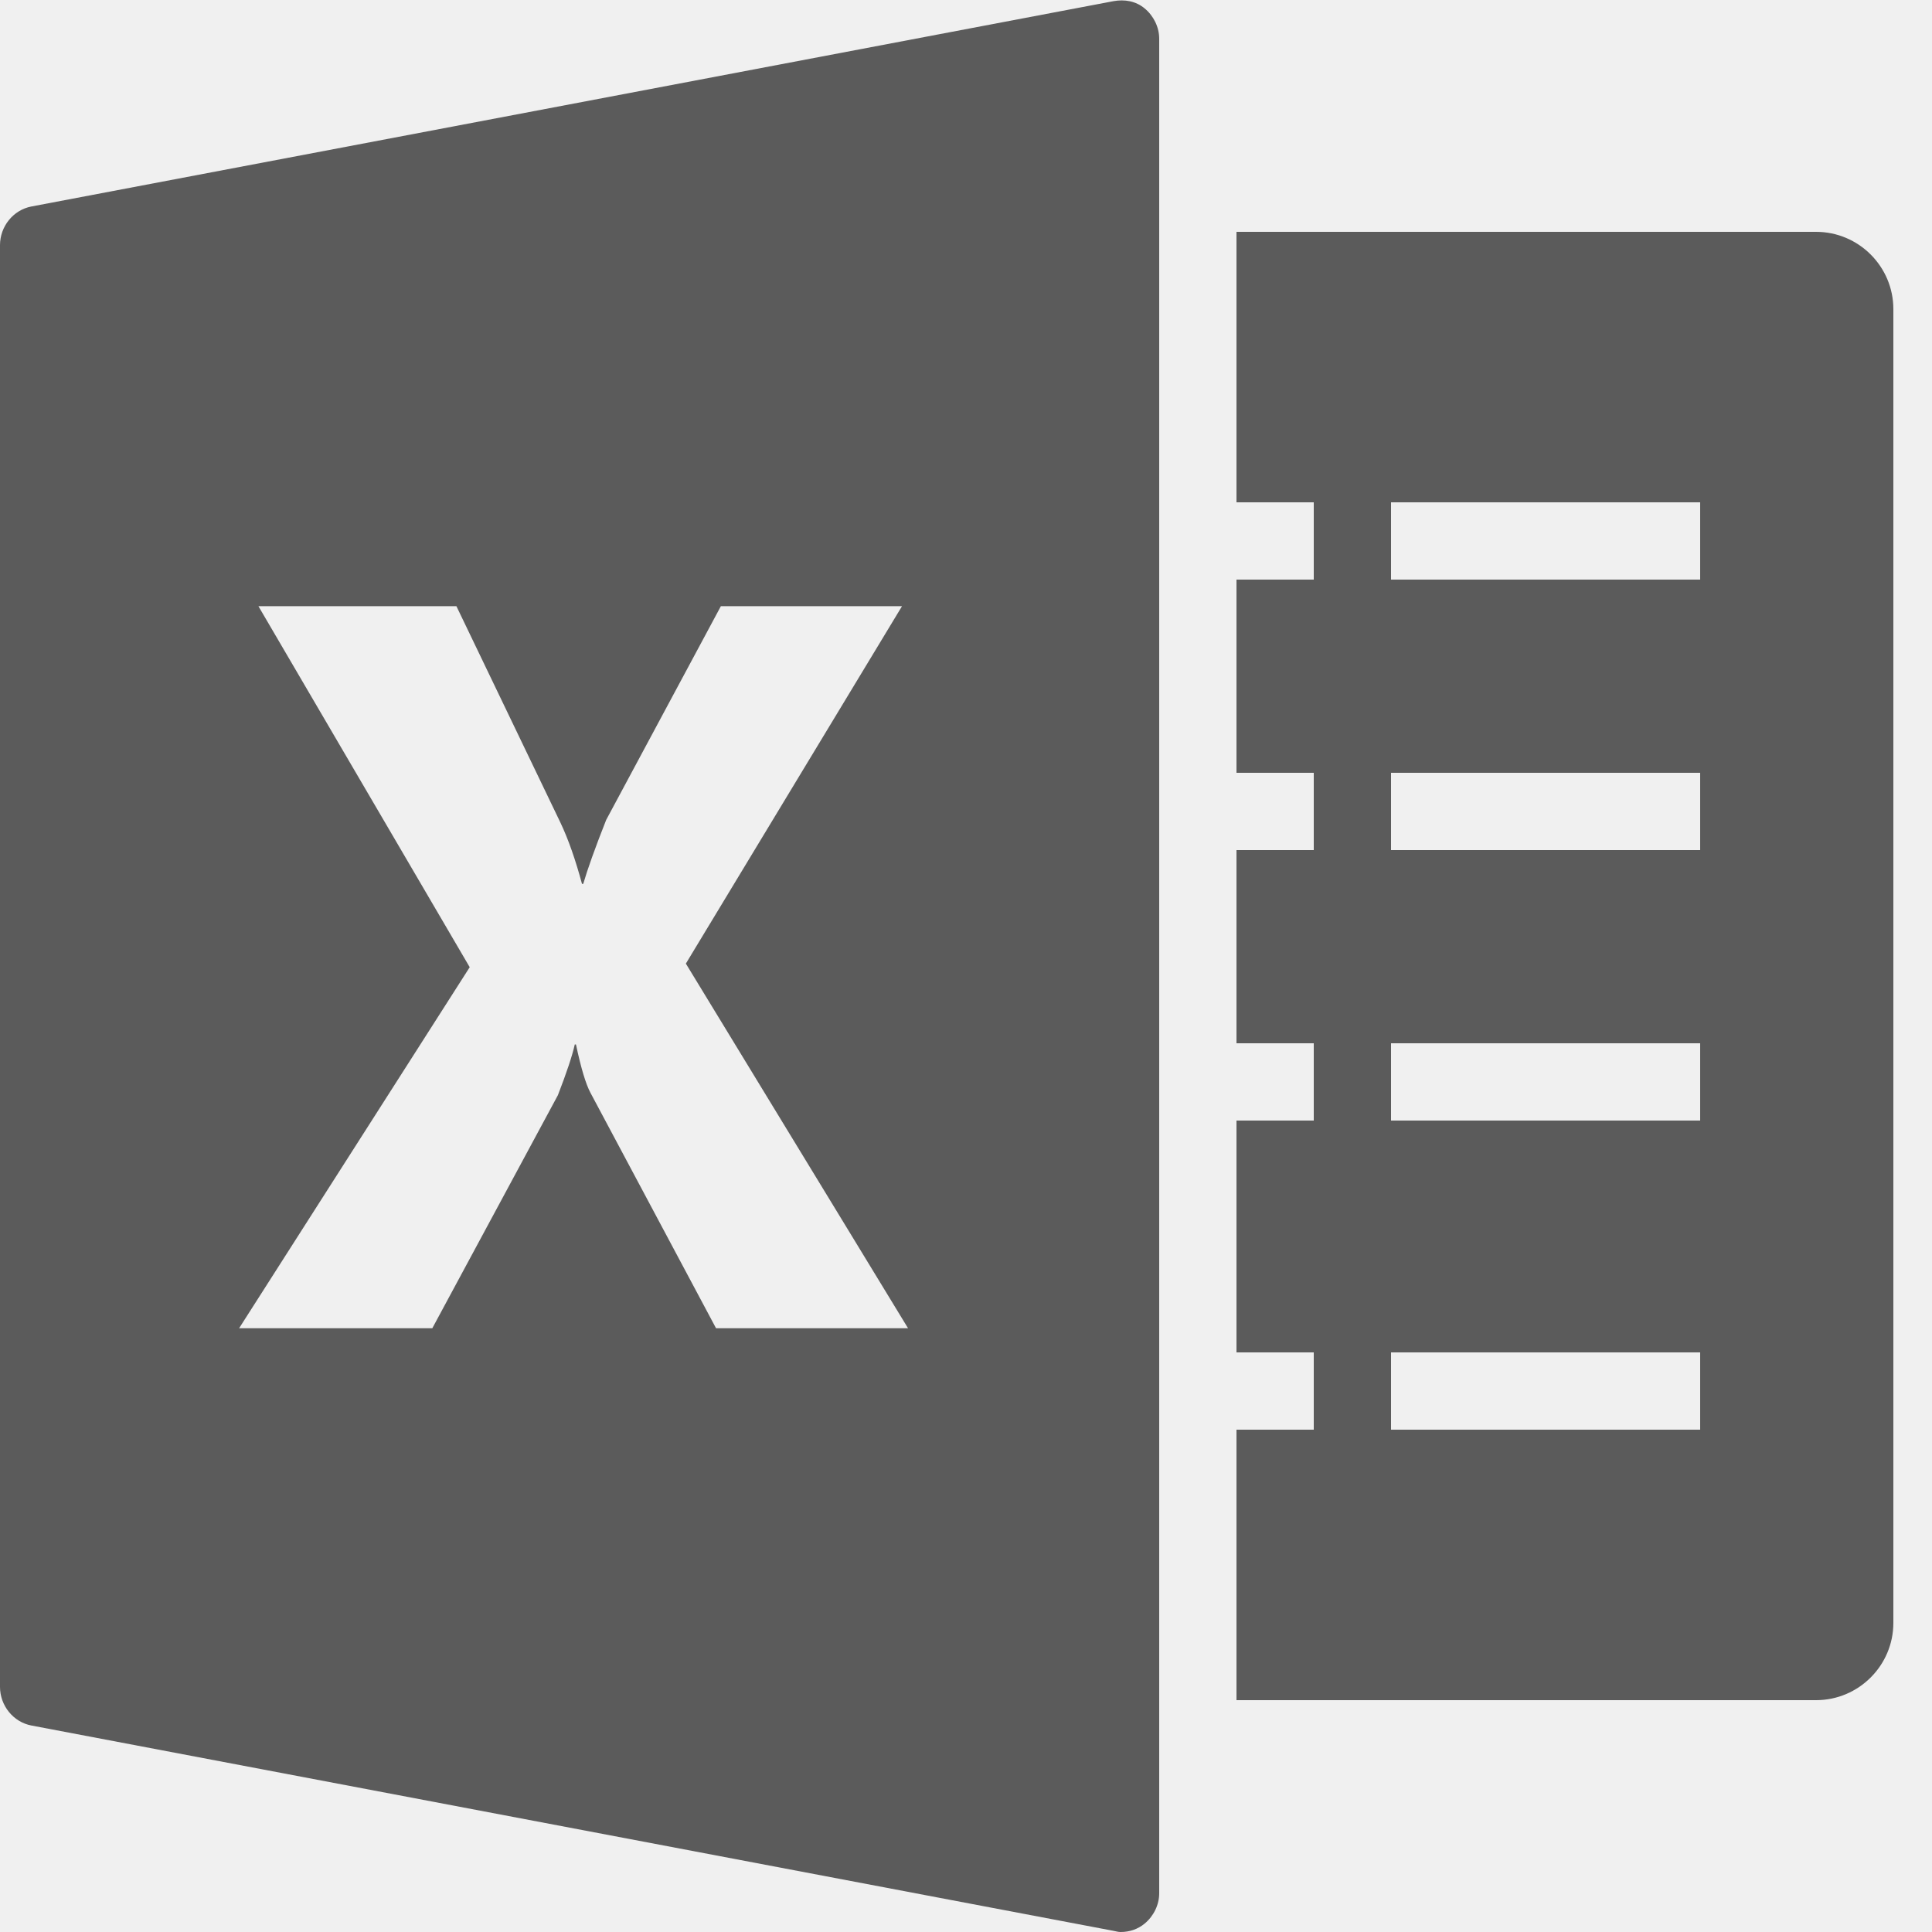
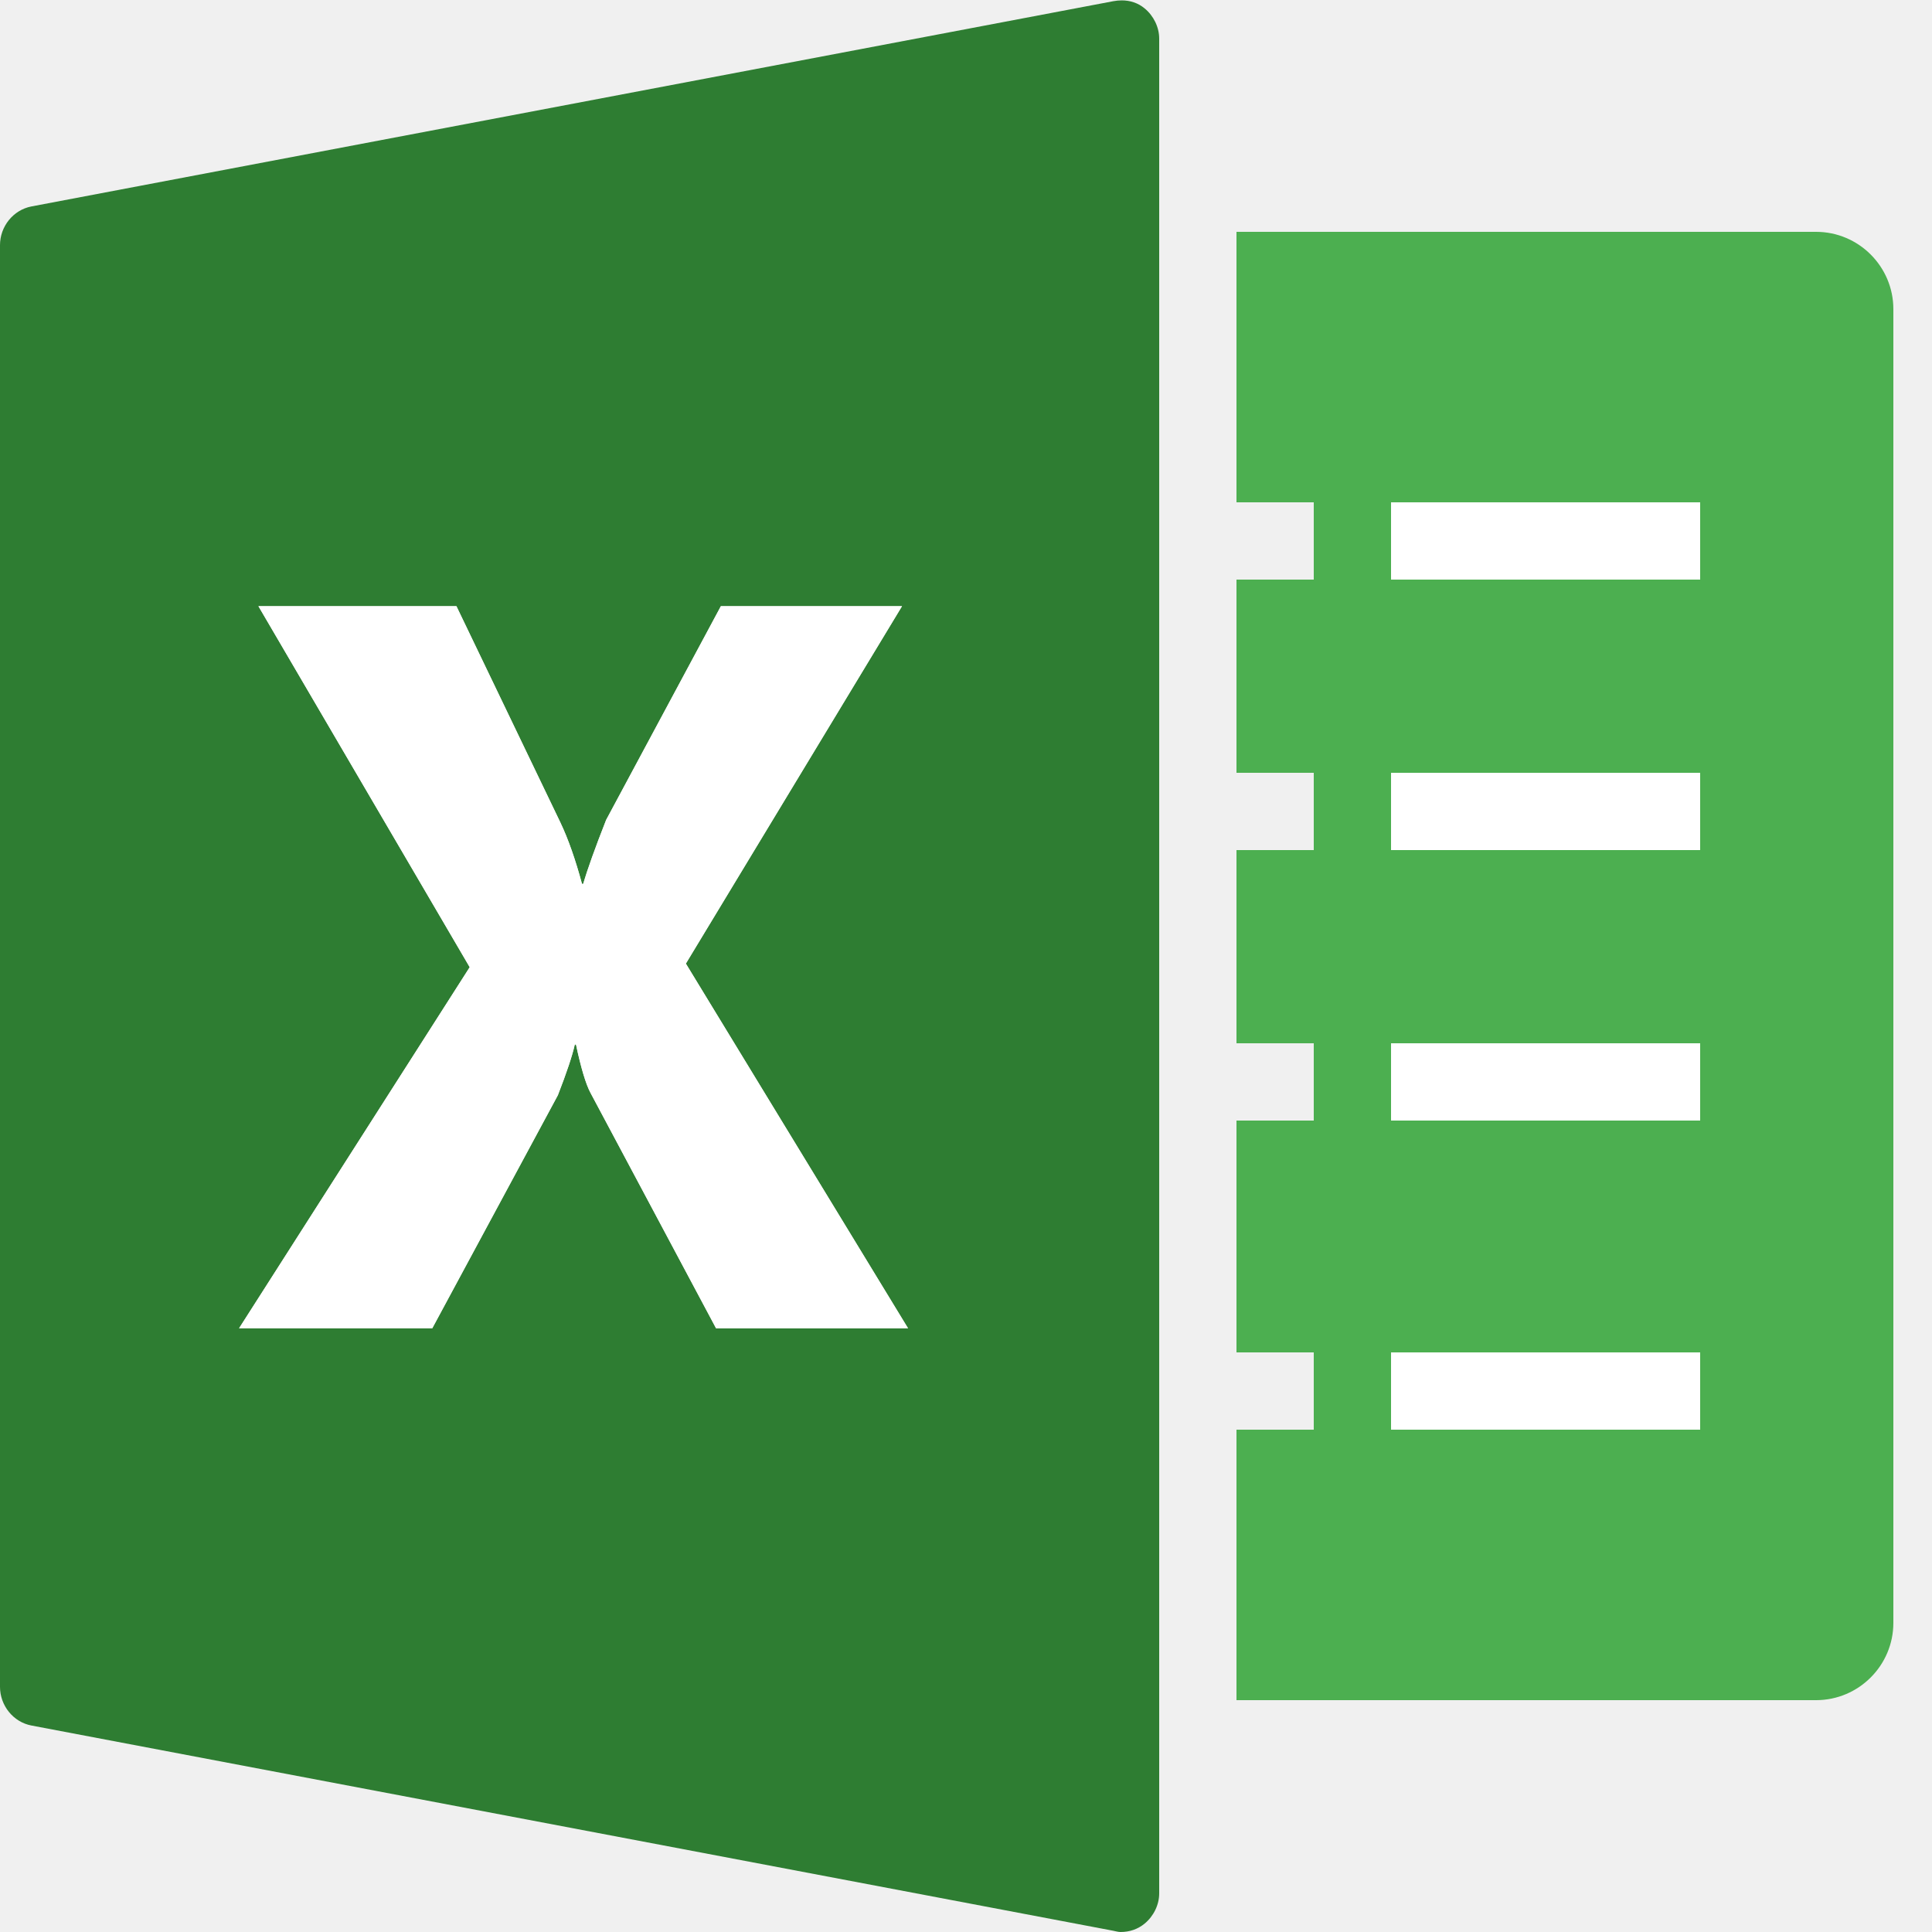
- <svg xmlns="http://www.w3.org/2000/svg" viewBox="0 0 50 50" fill="#5B5B5B">
-   <path d="M28.812 0.031L0.812 5.344C0.34 5.434 0 5.863 0 6.344L0 43.656C0 44.137 0.34 44.566 0.812 44.656L28.812 49.969C28.875 49.98 28.938 50 29 50C29.23 50 29.445 49.93 29.625 49.781C29.855 49.59 30 49.297 30 49L30 1C30 0.703 29.855 0.41 29.625 0.219C29.395 0.027 29.105 -0.023 28.812 0.031 Z M 32 6L32 13L34 13L34 15L32 15L32 20L34 20L34 22L32 22L32 27L34 27L34 29L32 29L32 35L34 35L34 37L32 37L32 44L47 44C48.102 44 49 43.102 49 42L49 8C49 6.898 48.102 6 47 6 Z M 36 13L44 13L44 15L36 15 Z M 6.688 15.688L11.812 15.688L14.5 21.281C14.711 21.723 14.898 22.266 15.062 22.875L15.094 22.875C15.199 22.512 15.402 21.941 15.688 21.219L18.656 15.688L23.344 15.688L17.75 24.938L23.5 34.375L18.531 34.375L15.281 28.281C15.16 28.055 15.035 27.637 14.906 27.031L14.875 27.031C14.812 27.316 14.664 27.762 14.438 28.344L11.188 34.375L6.188 34.375L12.156 25.031 Z M 36 20L44 20L44 22L36 22 Z M 36 27L44 27L44 29L36 29 Z M 36 35L44 35L44 37L36 37Z" fill="#5B5B5B" />
+ <svg xmlns="http://www.w3.org/2000/svg" viewBox="0 0 50 50" fill="#5B5B5B" version="1.1" id="svg1">
+   <defs id="defs1" />
+   <path d="m 32,6 v 7 h 2 v 2 h -2 v 5 h 2 v 2 h -2 v 5 h 2 v 2 h -2 v 6 h 2 v 2 h -2 v 7 h 15 c 1.102,0 2,-0.898 2,-2 V 8 C 49,6.898 48.102,6 47,6 Z" style="fill:#4caf50;fill-opacity:1" id="path31" />
+   <path d="m 29.031,0.01 c -0.072,-6.104e-5 -0.146,0.008 -0.219,0.021 l -28,5.312 C 0.34,5.434 0,5.863 0,6.344 v 37.312 c 0,0.48 0.34,0.91 0.812,1 l 28,5.312 C 28.875,49.98 28.938,50 29,50 c 0.23,0 0.445,-0.07 0.625,-0.219 C 29.855,49.59 30,49.297 30,49 V 1 C 30,0.703 29.855,0.41 29.625,0.219 29.452,0.075 29.247,0.01 29.031,0.01 Z M 6.688,15.688 h 5.125 L 14.5,21.281 c 0.211,0.441 0.398,0.984 0.562,1.594 h 0.031 c 0.105,-0.363 0.309,-0.934 0.594,-1.656 l 2.969,-5.531 h 4.688 l -5.594,9.25 5.75,9.438 h -4.969 l -3.25,-6.094 c -0.121,-0.227 -0.246,-0.645 -0.375,-1.25 H 14.875 c -0.062,0.285 -0.211,0.73 -0.438,1.312 l -3.25,6.031 h -5 l 5.969,-9.344 z M 36,20 h 8 v 2 h -8 z m 0,7 h 8 v 2 h -8 z m 0,8 h 8 v 2 h -8 z" style="fill:#2e7d32;fill-opacity:1" id="path30" />
+   <path d="m 36,13 v 2 h 8 v -2 z" style="fill:#ffffff" id="path29" />
+   <path d="m 36,20 v 2 h 8 v -2 z" style="fill:#ffffff" id="path28" />
+   <path d="m 36,27 v 2 h 8 v -2 z" style="fill:#ffffff" id="path27" />
+   <path d="m 36,35 v 2 h 8 v -2 z" style="fill:#ffffff" id="path26" />
+   <path d="M 6.688,15.688 12.156,25.031 6.188,34.375 h 5 l 3.25,-6.031 c 0.227,-0.582 0.375,-1.027 0.438,-1.312 h 0.031 c 0.129,0.605 0.254,1.023 0.375,1.25 l 3.25,6.094 H 23.5 l -5.75,-9.438 5.594,-9.25 h -4.688 l -2.969,5.531 c -0.285,0.723 -0.488,1.293 -0.594,1.656 H 15.062 C 14.898,22.266 14.711,21.723 14.5,21.281 L 11.812,15.688 Z" style="fill:#ffffff" id="path25" />
</svg>
